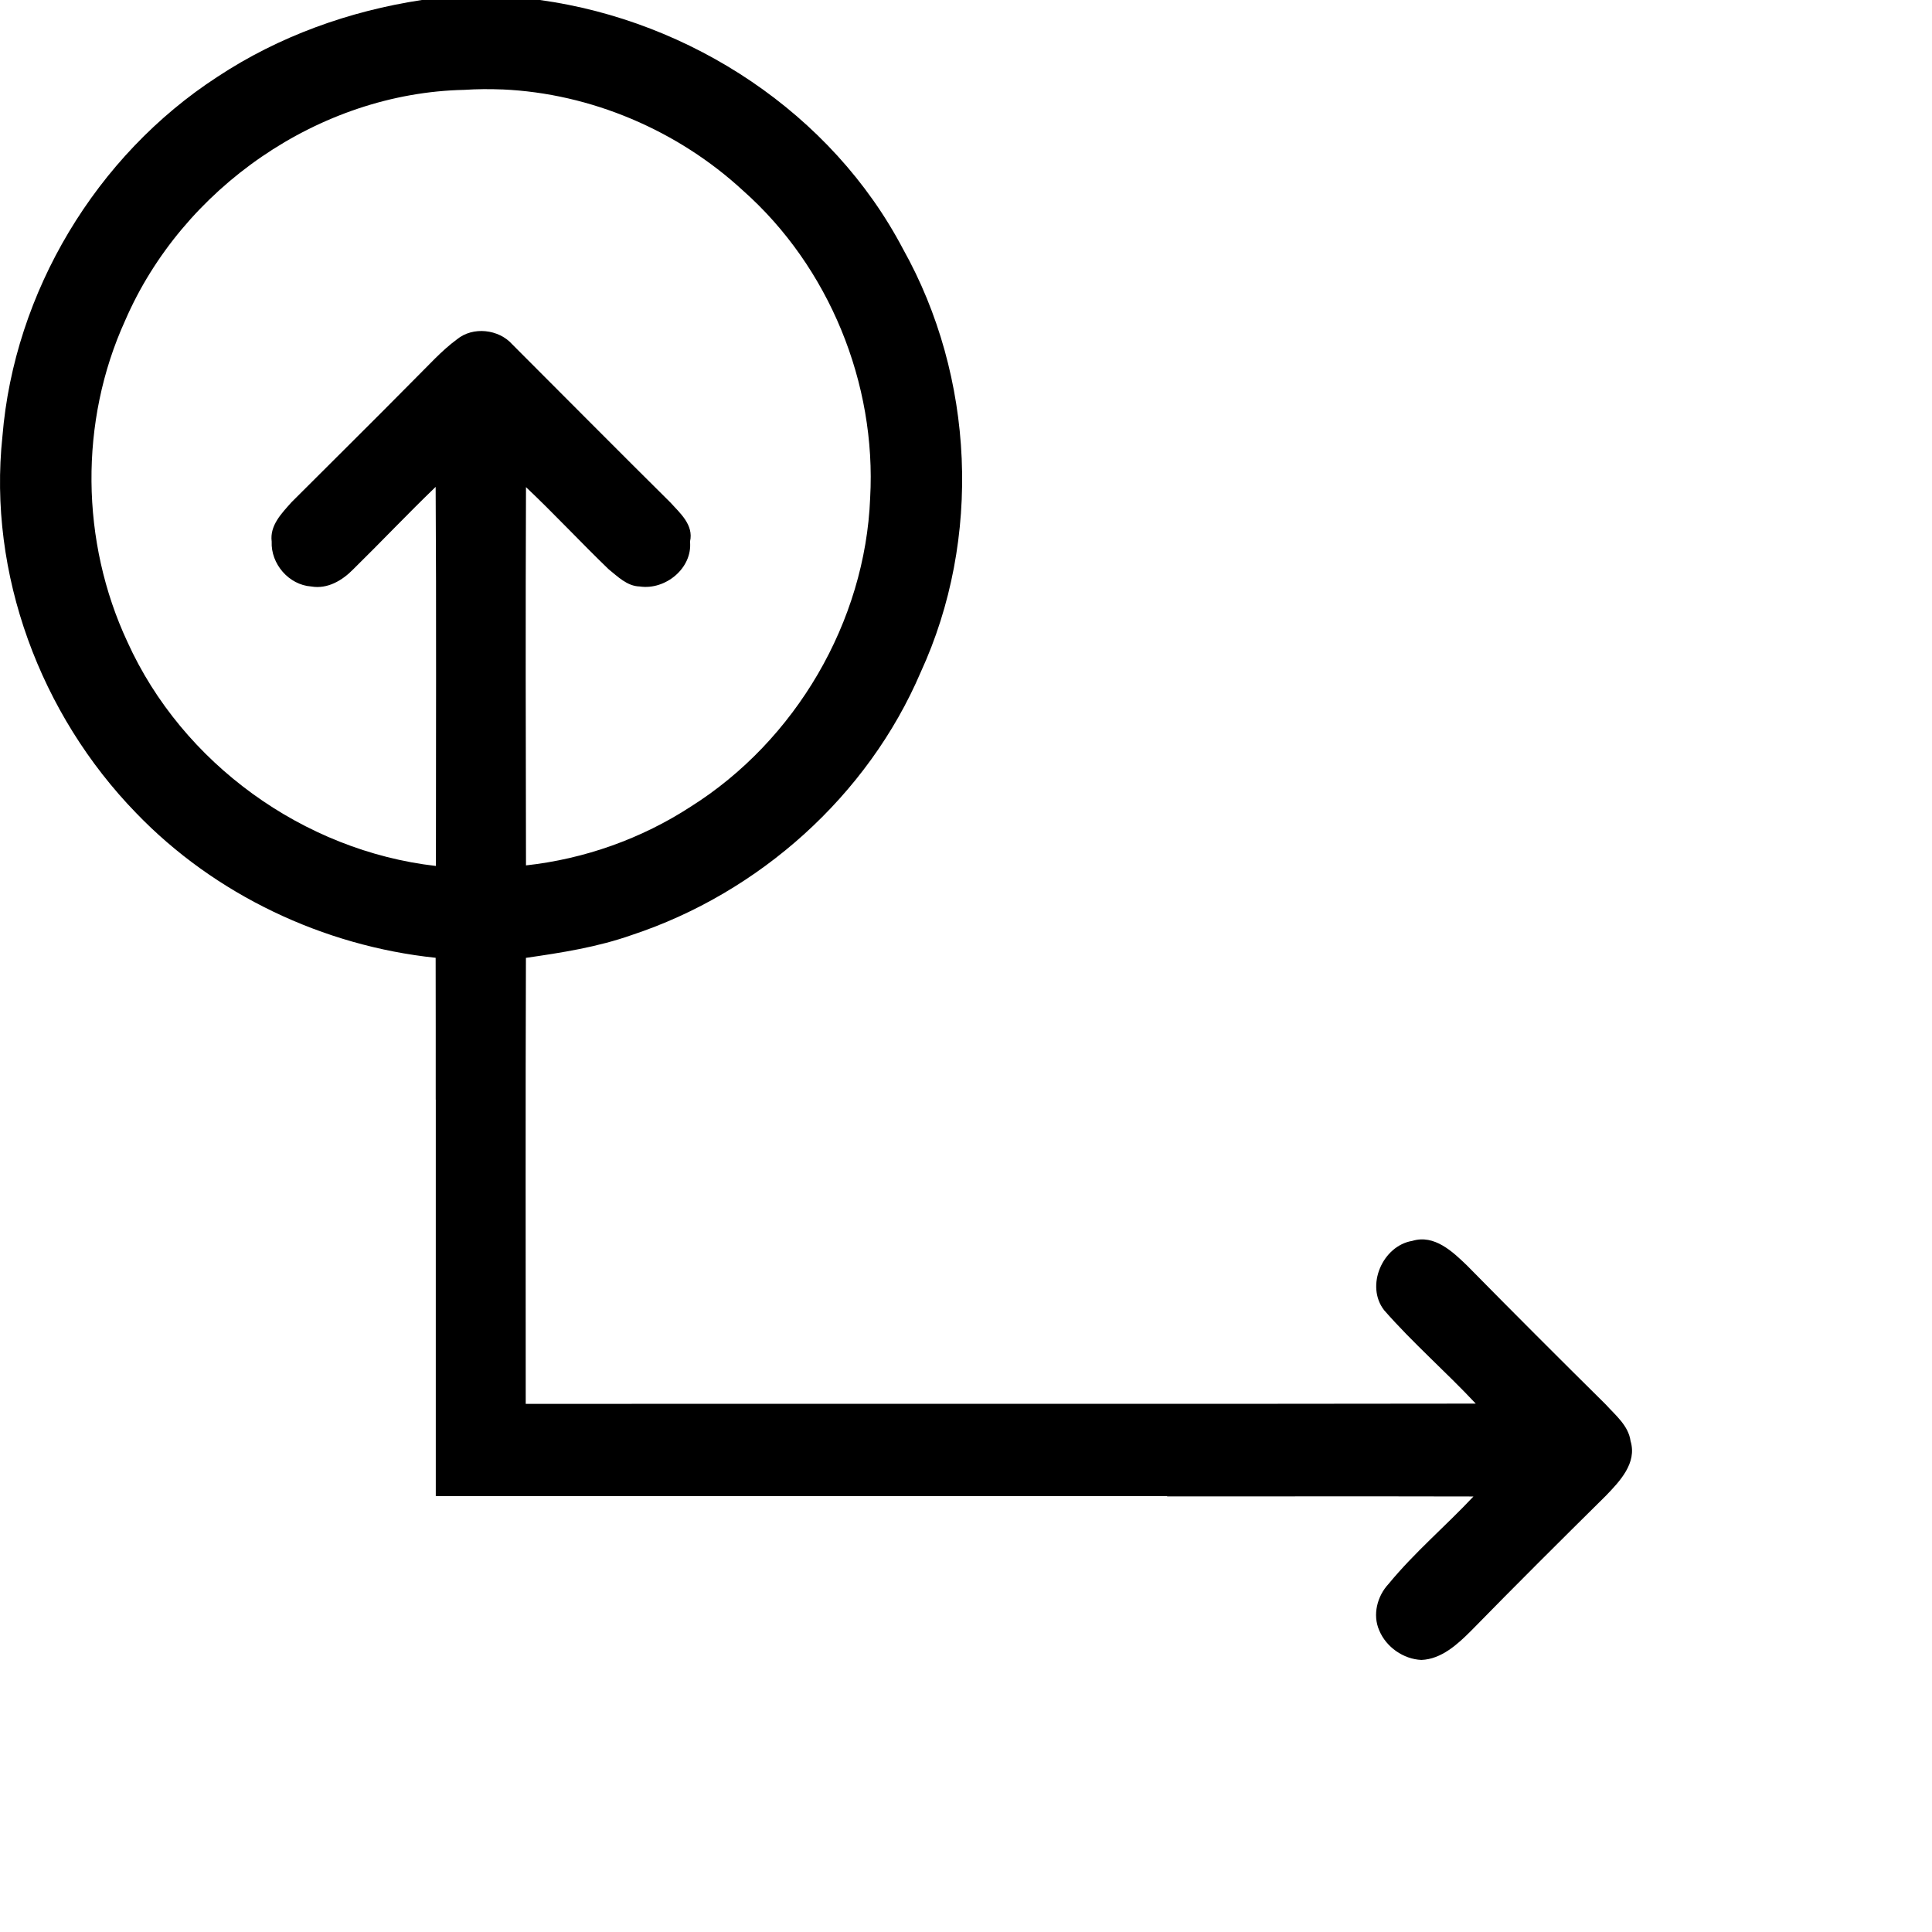
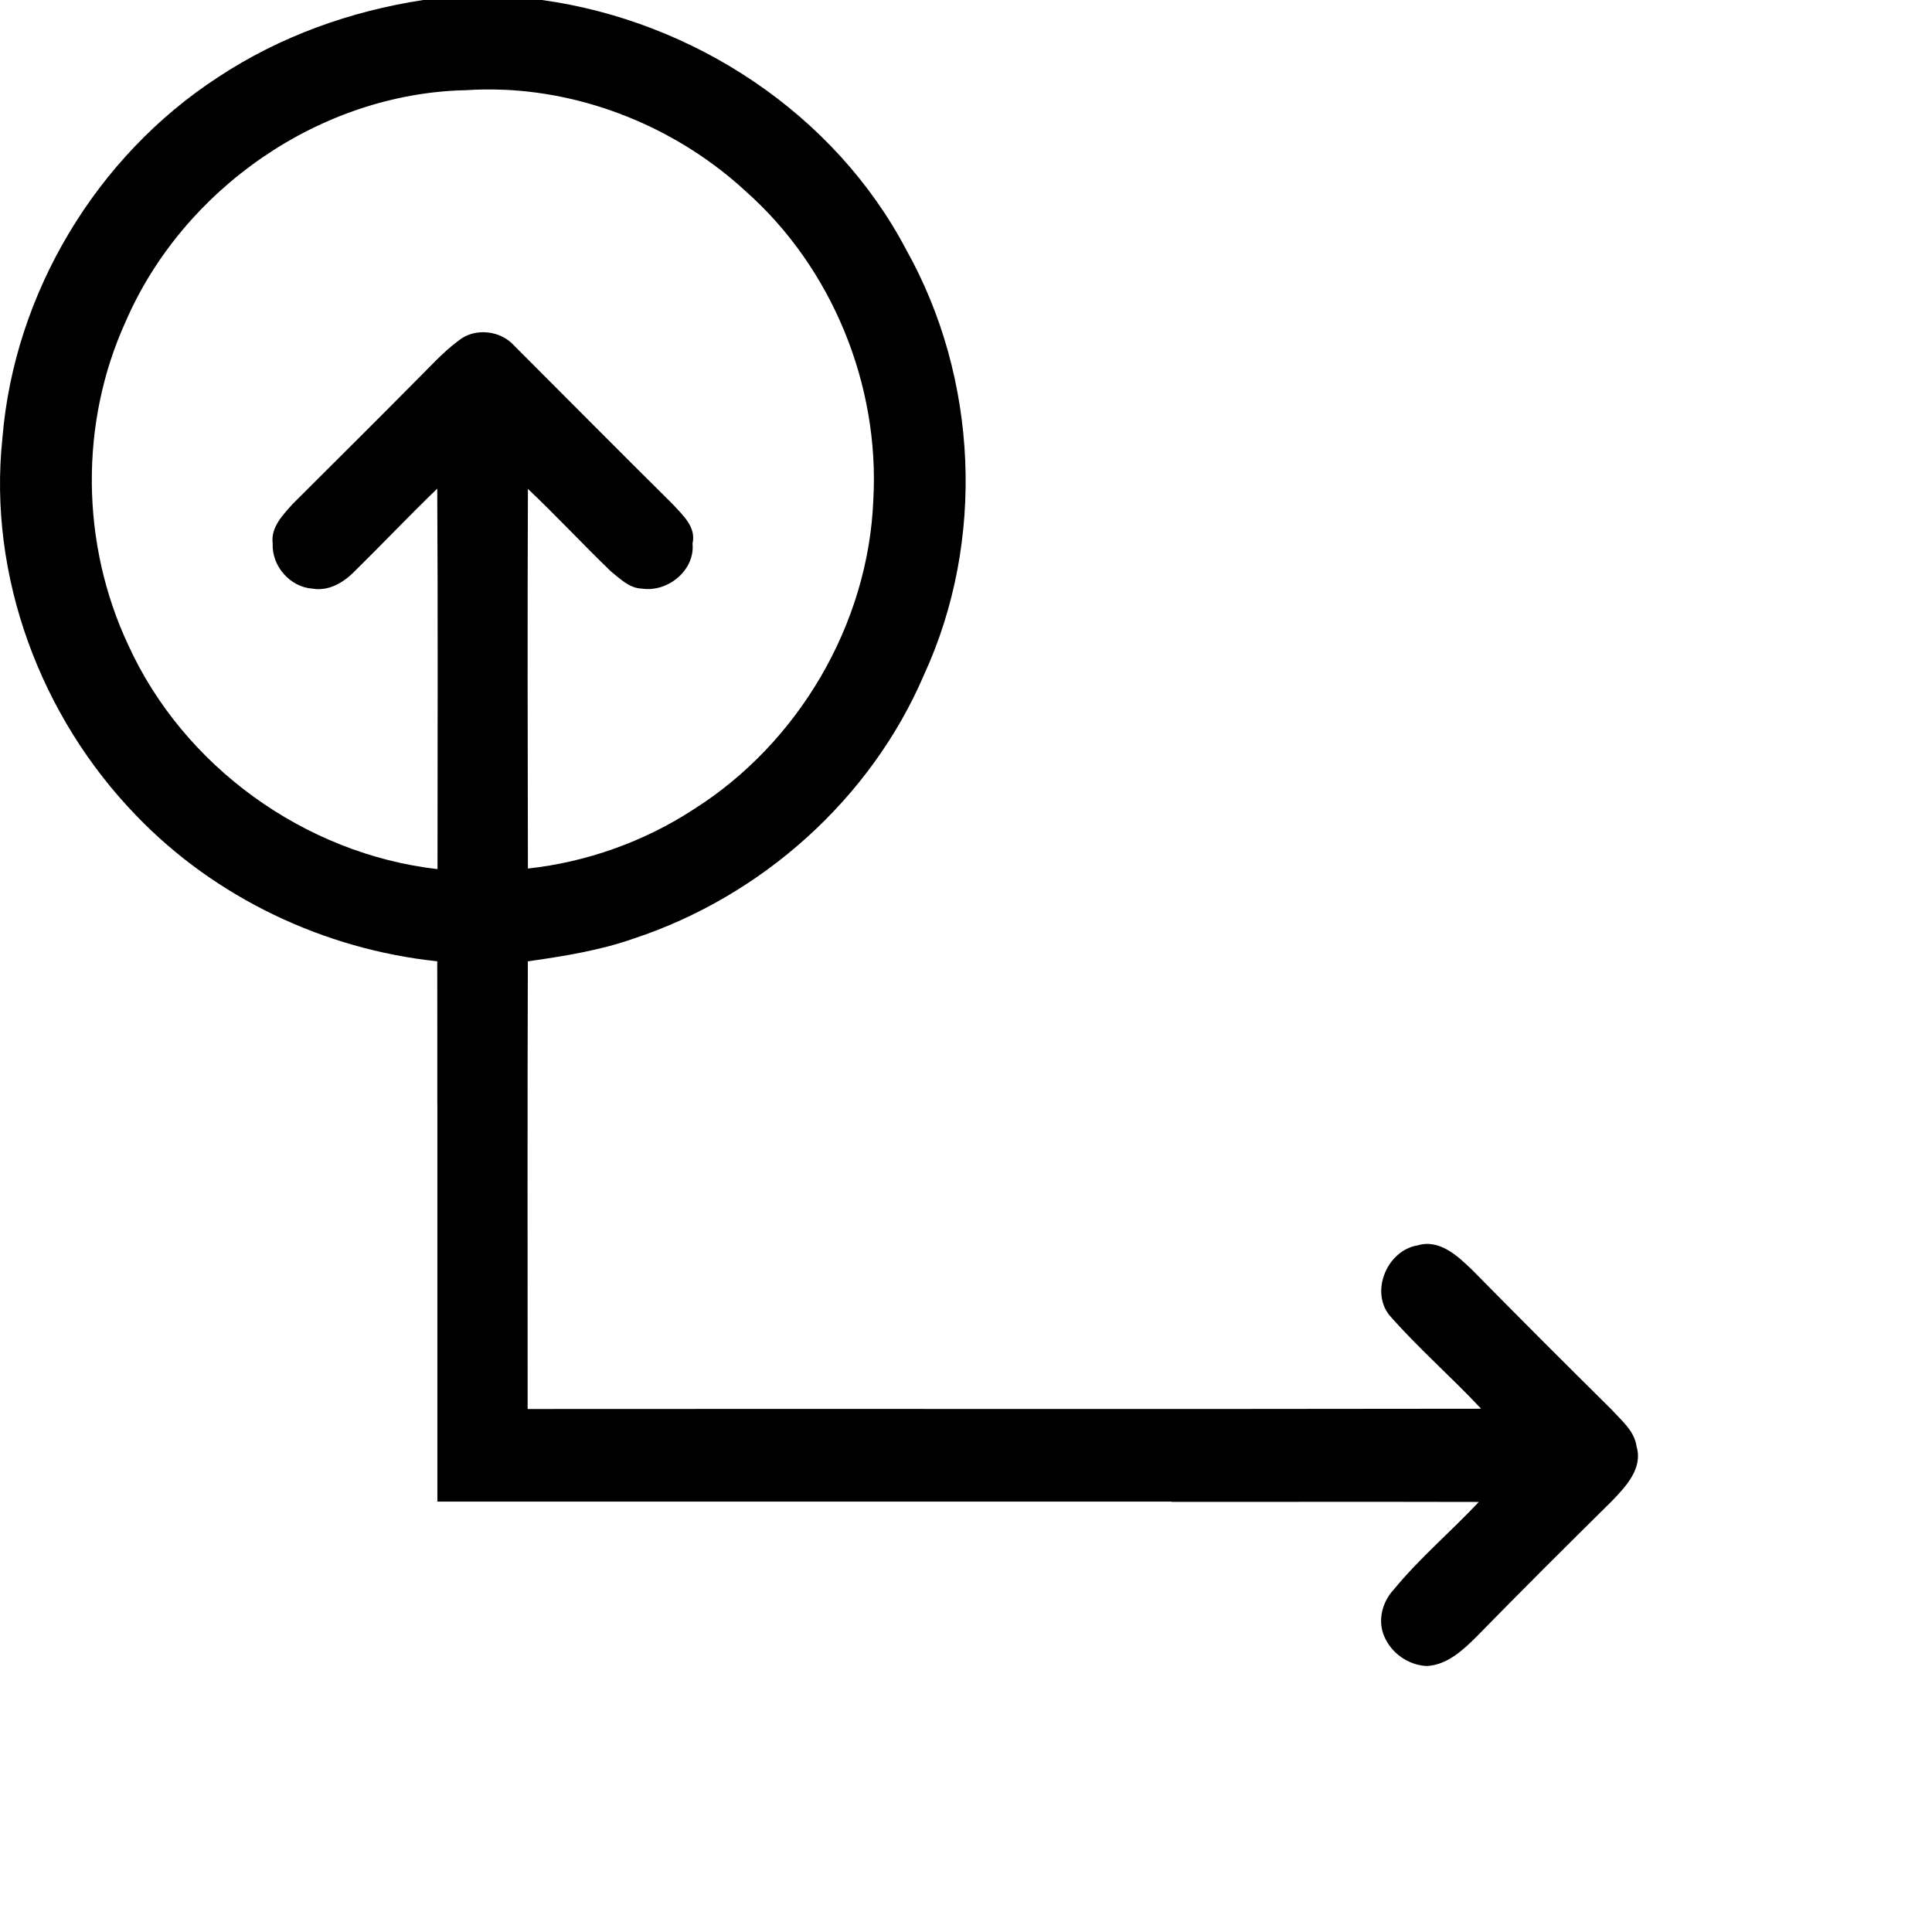
- <svg xmlns="http://www.w3.org/2000/svg" height="18" width="18" id="svg3384" y="0px" x="0px" version="1.1" viewBox="0 0 57.208 57.208">
+ <svg xmlns="http://www.w3.org/2000/svg" height="18" width="18" id="svg3384" y="0px" x="0px" version="1.1" viewBox="0 0 57 57">
  <path id="path3386" d="M 12.49,0 C 10.339,0.327 8.257,1.073 6.441,2.273 2.846,4.606 0.421,8.649 0.072,12.92 c -0.433,4.073 1.124,8.236 3.959,11.154 2.325,2.417 5.541,3.938 8.869,4.287 0.005,1.399 7.06e-4,2.8 0.002,4.199 l 0.002,0 c 7.89e-4,4.004 7.17e-4,8.288 0,11.742 l 21.656,0 0,0.008 c 3.023,4.36e-4 6.047,-0.005 9.07,0.002 -0.828,0.882 -1.746,1.655 -2.514,2.59 -0.334,0.357 -0.481,0.913 -0.275,1.377 0.205,0.494 0.716,0.85 1.248,0.873 0.593,-0.023 1.07,-0.462 1.473,-0.865 1.315,-1.345 2.653,-2.676 3.99,-3.998 0.41,-0.426 0.928,-0.966 0.73,-1.619 -0.061,-0.456 -0.45,-0.767 -0.738,-1.086 -1.375,-1.36 -2.743,-2.728 -4.104,-4.111 -0.426,-0.41 -0.966,-0.928 -1.619,-0.73 -0.882,0.144 -1.398,1.331 -0.836,2.053 0.851,0.973 1.831,1.823 2.713,2.766 -9.377,0.015 -18.753,2.24e-4 -28.131,0.008 0,-4.4 -0.009,-8.807 0.006,-13.207 1.056,-0.152 2.122,-0.319 3.133,-0.676 3.769,-1.246 6.991,-4.12 8.557,-7.783 C 29.079,15.958 28.858,11.156 26.738,7.371 24.625,3.351 20.454,0.616 15.986,0 Z m 2.383,2.648 c 2.629,0.115 5.203,1.216 7.131,2.998 2.546,2.257 3.952,5.708 3.762,9.098 -0.144,3.67 -2.212,7.188 -5.312,9.141 -1.459,0.95 -3.146,1.55 -4.879,1.74 -0.008,-3.731 -0.015,-7.47 0,-11.201 0.836,0.79 1.619,1.634 2.447,2.432 0.266,0.213 0.548,0.502 0.92,0.51 0.76,0.114 1.566,-0.54 1.49,-1.33 0.114,-0.494 -0.297,-0.843 -0.586,-1.162 -1.565,-1.55 -3.116,-3.116 -4.674,-4.674 -0.403,-0.456 -1.169,-0.54 -1.641,-0.152 -0.464,0.342 -0.844,0.775 -1.254,1.178 -1.208,1.223 -2.433,2.433 -3.648,3.648 -0.289,0.327 -0.645,0.683 -0.584,1.162 -0.03,0.661 0.509,1.284 1.17,1.33 0.479,0.084 0.919,-0.175 1.246,-0.51 0.821,-0.806 1.611,-1.642 2.439,-2.439 0.023,3.746 0.008,7.486 0.008,11.225 -3.921,-0.448 -7.509,-3.04 -9.135,-6.635 -0.692,-1.482 -1.05,-3.113 -1.064,-4.748 -0.014,-1.635 0.316,-3.272 0.996,-4.766 1.695,-3.921 5.745,-6.741 10.039,-6.832 0.376,-0.025 0.753,-0.028 1.129,-0.012 z" />
</svg>
